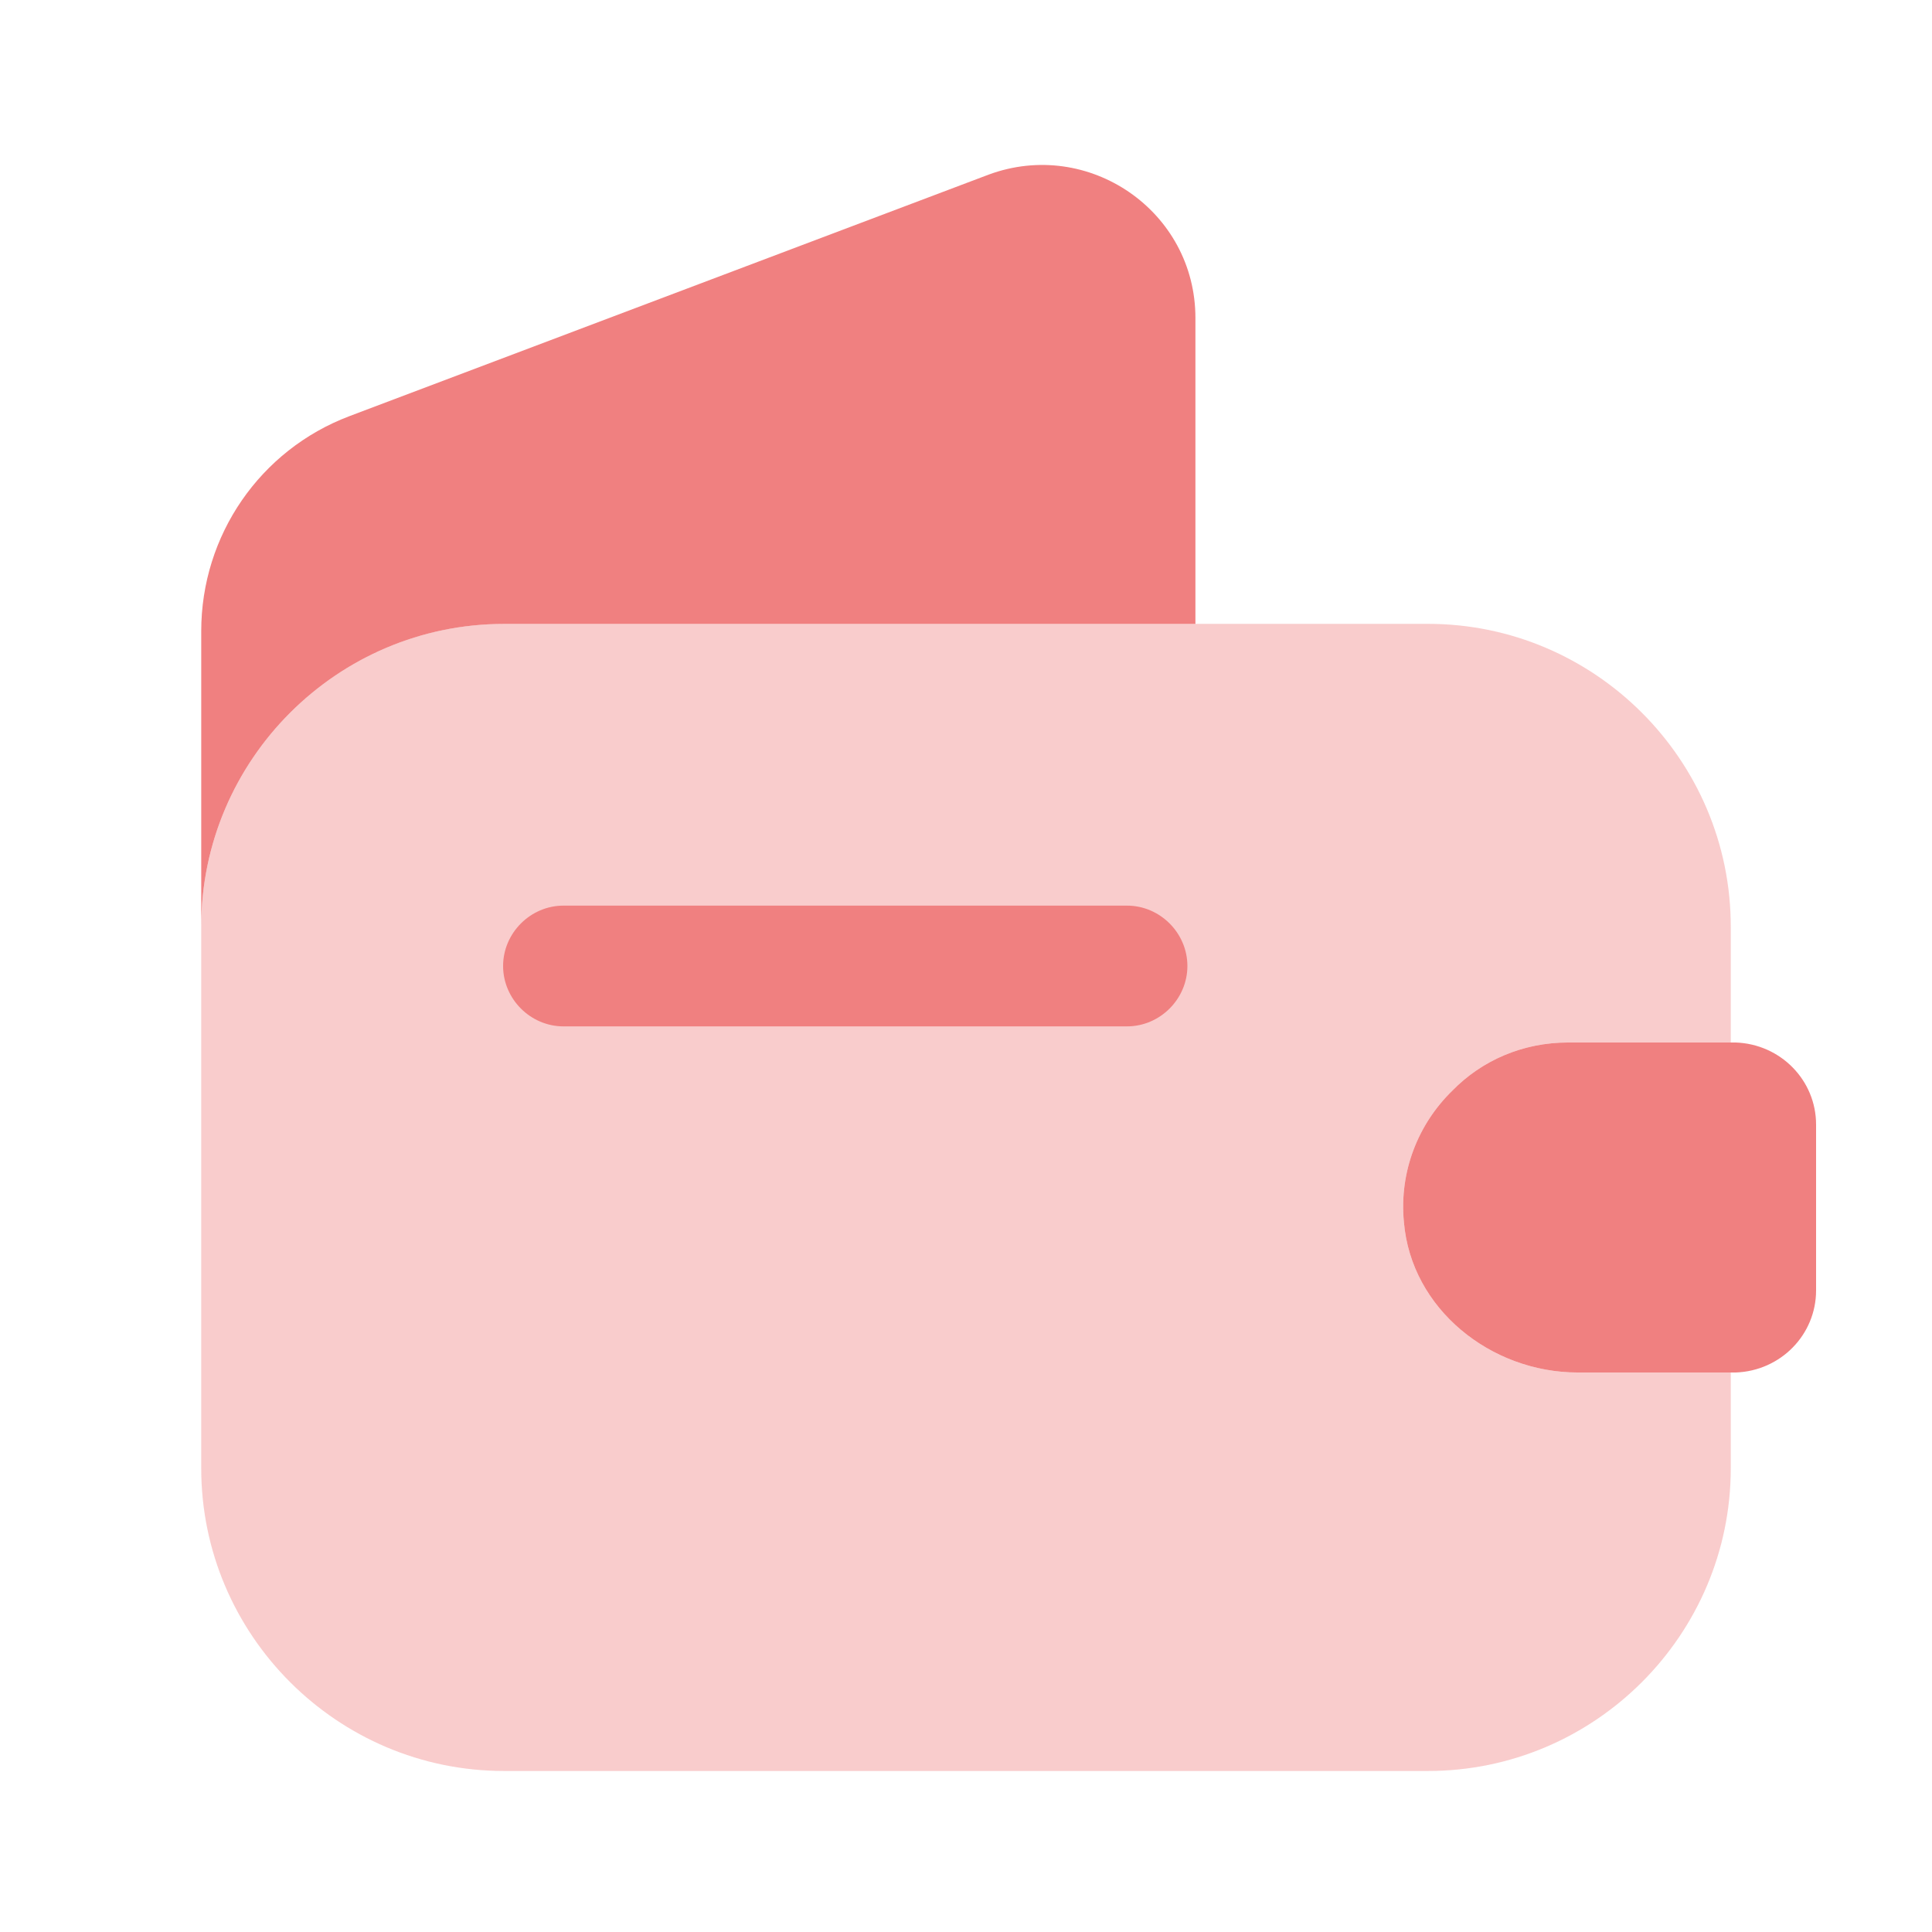
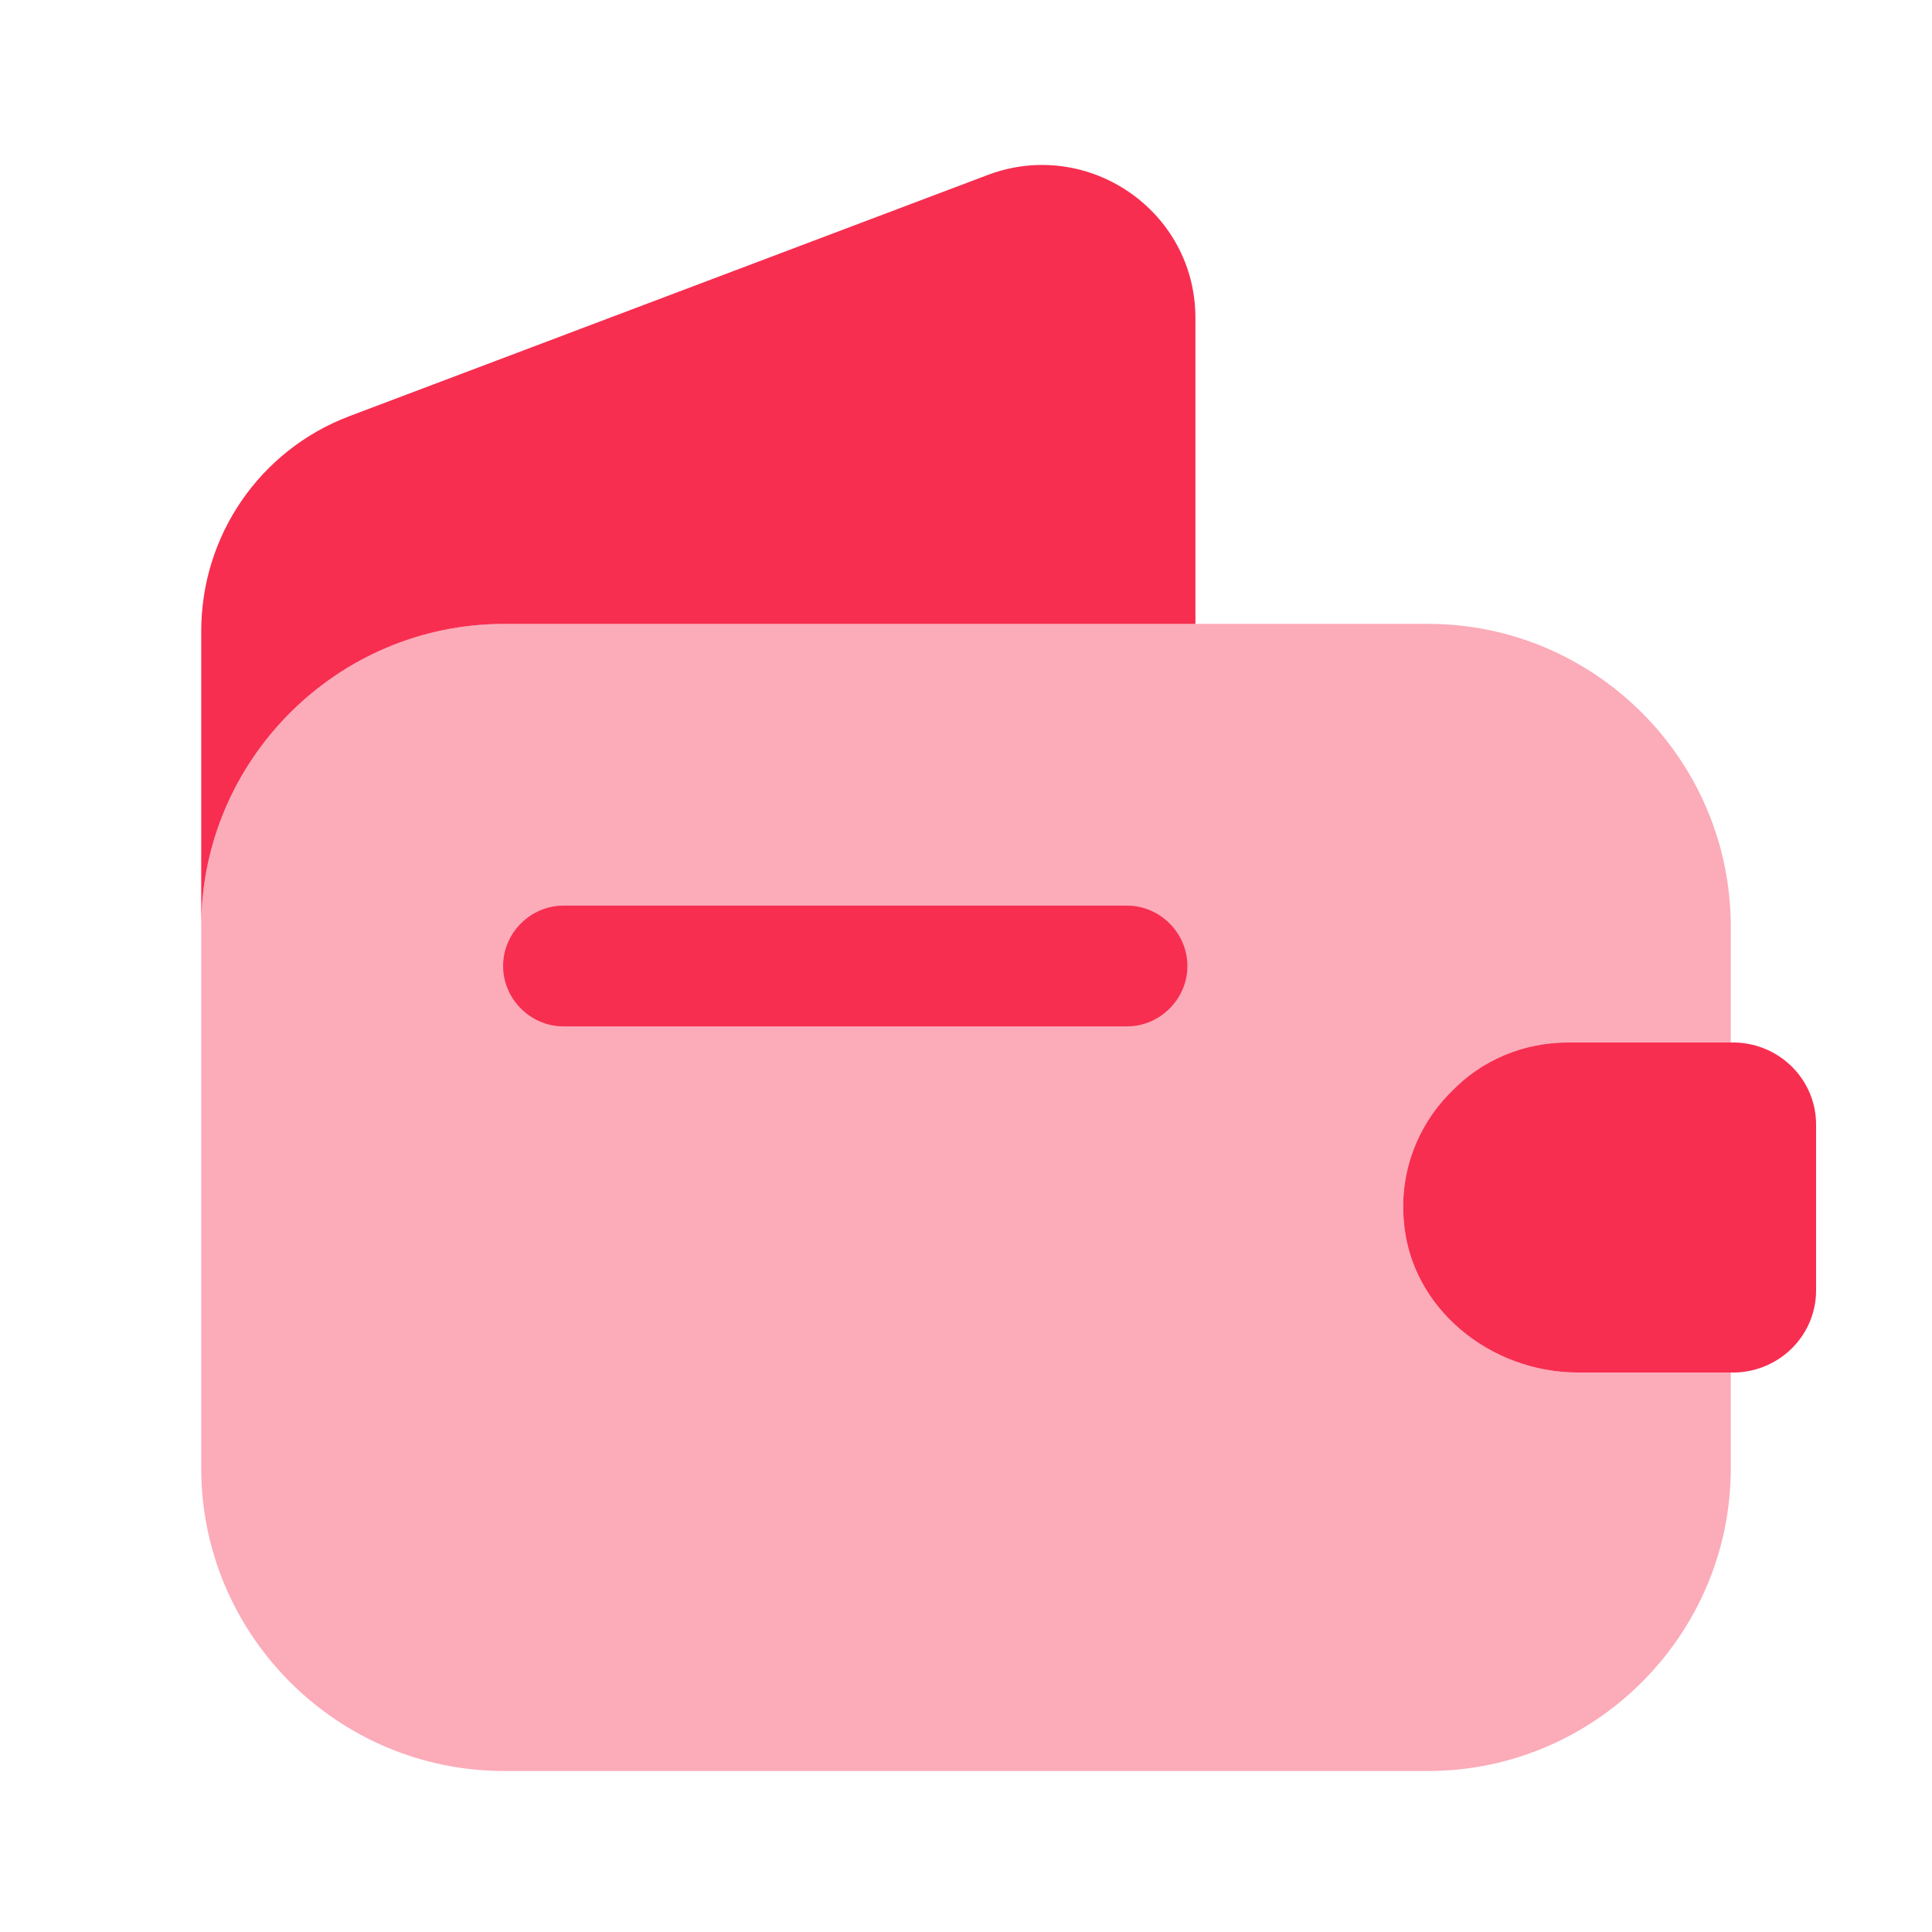
<svg xmlns="http://www.w3.org/2000/svg" width="32" height="32" viewBox="0 0 32 32" fill="none">
-   <path opacity="0.4" d="M24.053 18.067C23.493 18.613 23.173 19.4 23.253 20.24C23.373 21.68 24.693 22.733 26.133 22.733H28.667V24.32C28.667 27.08 26.413 29.333 23.653 29.333H8.347C5.587 29.333 3.333 27.08 3.333 24.32V15.347C3.333 12.587 5.587 10.333 8.347 10.333H23.653C26.413 10.333 28.667 12.587 28.667 15.347V17.267H25.973C25.227 17.267 24.547 17.56 24.053 18.067Z" fill="#F08080" />
-   <path d="M19.8 5.267V10.334H8.347C5.587 10.334 3.333 12.587 3.333 15.347V10.454C3.333 8.867 4.307 7.453 5.787 6.893L16.373 2.893C18.027 2.28 19.8 3.494 19.8 5.267Z" fill="#F08080" />
-   <path d="M30.08 18.627V21.373C30.08 22.107 29.493 22.707 28.747 22.733H26.133C24.693 22.733 23.373 21.68 23.253 20.24C23.173 19.4 23.493 18.613 24.053 18.067C24.547 17.56 25.227 17.267 25.973 17.267H28.747C29.493 17.293 30.08 17.893 30.08 18.627Z" fill="#F08080" />
-   <path d="M18.667 17H9.333C8.787 17 8.333 16.547 8.333 16C8.333 15.453 8.787 15 9.333 15H18.667C19.213 15 19.667 15.453 19.667 16C19.667 16.547 19.213 17 18.667 17Z" fill="#F08080" />
+   <path opacity="0.4" d="M24.053 18.067C23.493 18.613 23.173 19.4 23.253 20.24C23.373 21.68 24.693 22.733 26.133 22.733H28.667V24.32C28.667 27.08 26.413 29.333 23.653 29.333H8.347C5.587 29.333 3.333 27.08 3.333 24.32V15.347C3.333 12.587 5.587 10.333 8.347 10.333H23.653C26.413 10.333 28.667 12.587 28.667 15.347V17.267H25.973C25.227 17.267 24.547 17.56 24.053 18.067Z" fill="#F72E50" />
+   <path d="M19.8 5.267V10.334H8.347C5.587 10.334 3.333 12.587 3.333 15.347V10.454C3.333 8.867 4.307 7.453 5.787 6.893L16.373 2.893C18.027 2.28 19.8 3.494 19.8 5.267Z" fill="#F72E50" />
+   <path d="M30.08 18.627V21.373C30.08 22.107 29.493 22.707 28.747 22.733H26.133C24.693 22.733 23.373 21.68 23.253 20.24C23.173 19.4 23.493 18.613 24.053 18.067C24.547 17.56 25.227 17.267 25.973 17.267H28.747C29.493 17.293 30.08 17.893 30.08 18.627Z" fill="#F72E50" />
+   <path d="M18.667 17H9.333C8.787 17 8.333 16.547 8.333 16C8.333 15.453 8.787 15 9.333 15H18.667C19.213 15 19.667 15.453 19.667 16C19.667 16.547 19.213 17 18.667 17Z" fill="#F72E50" />
</svg>
